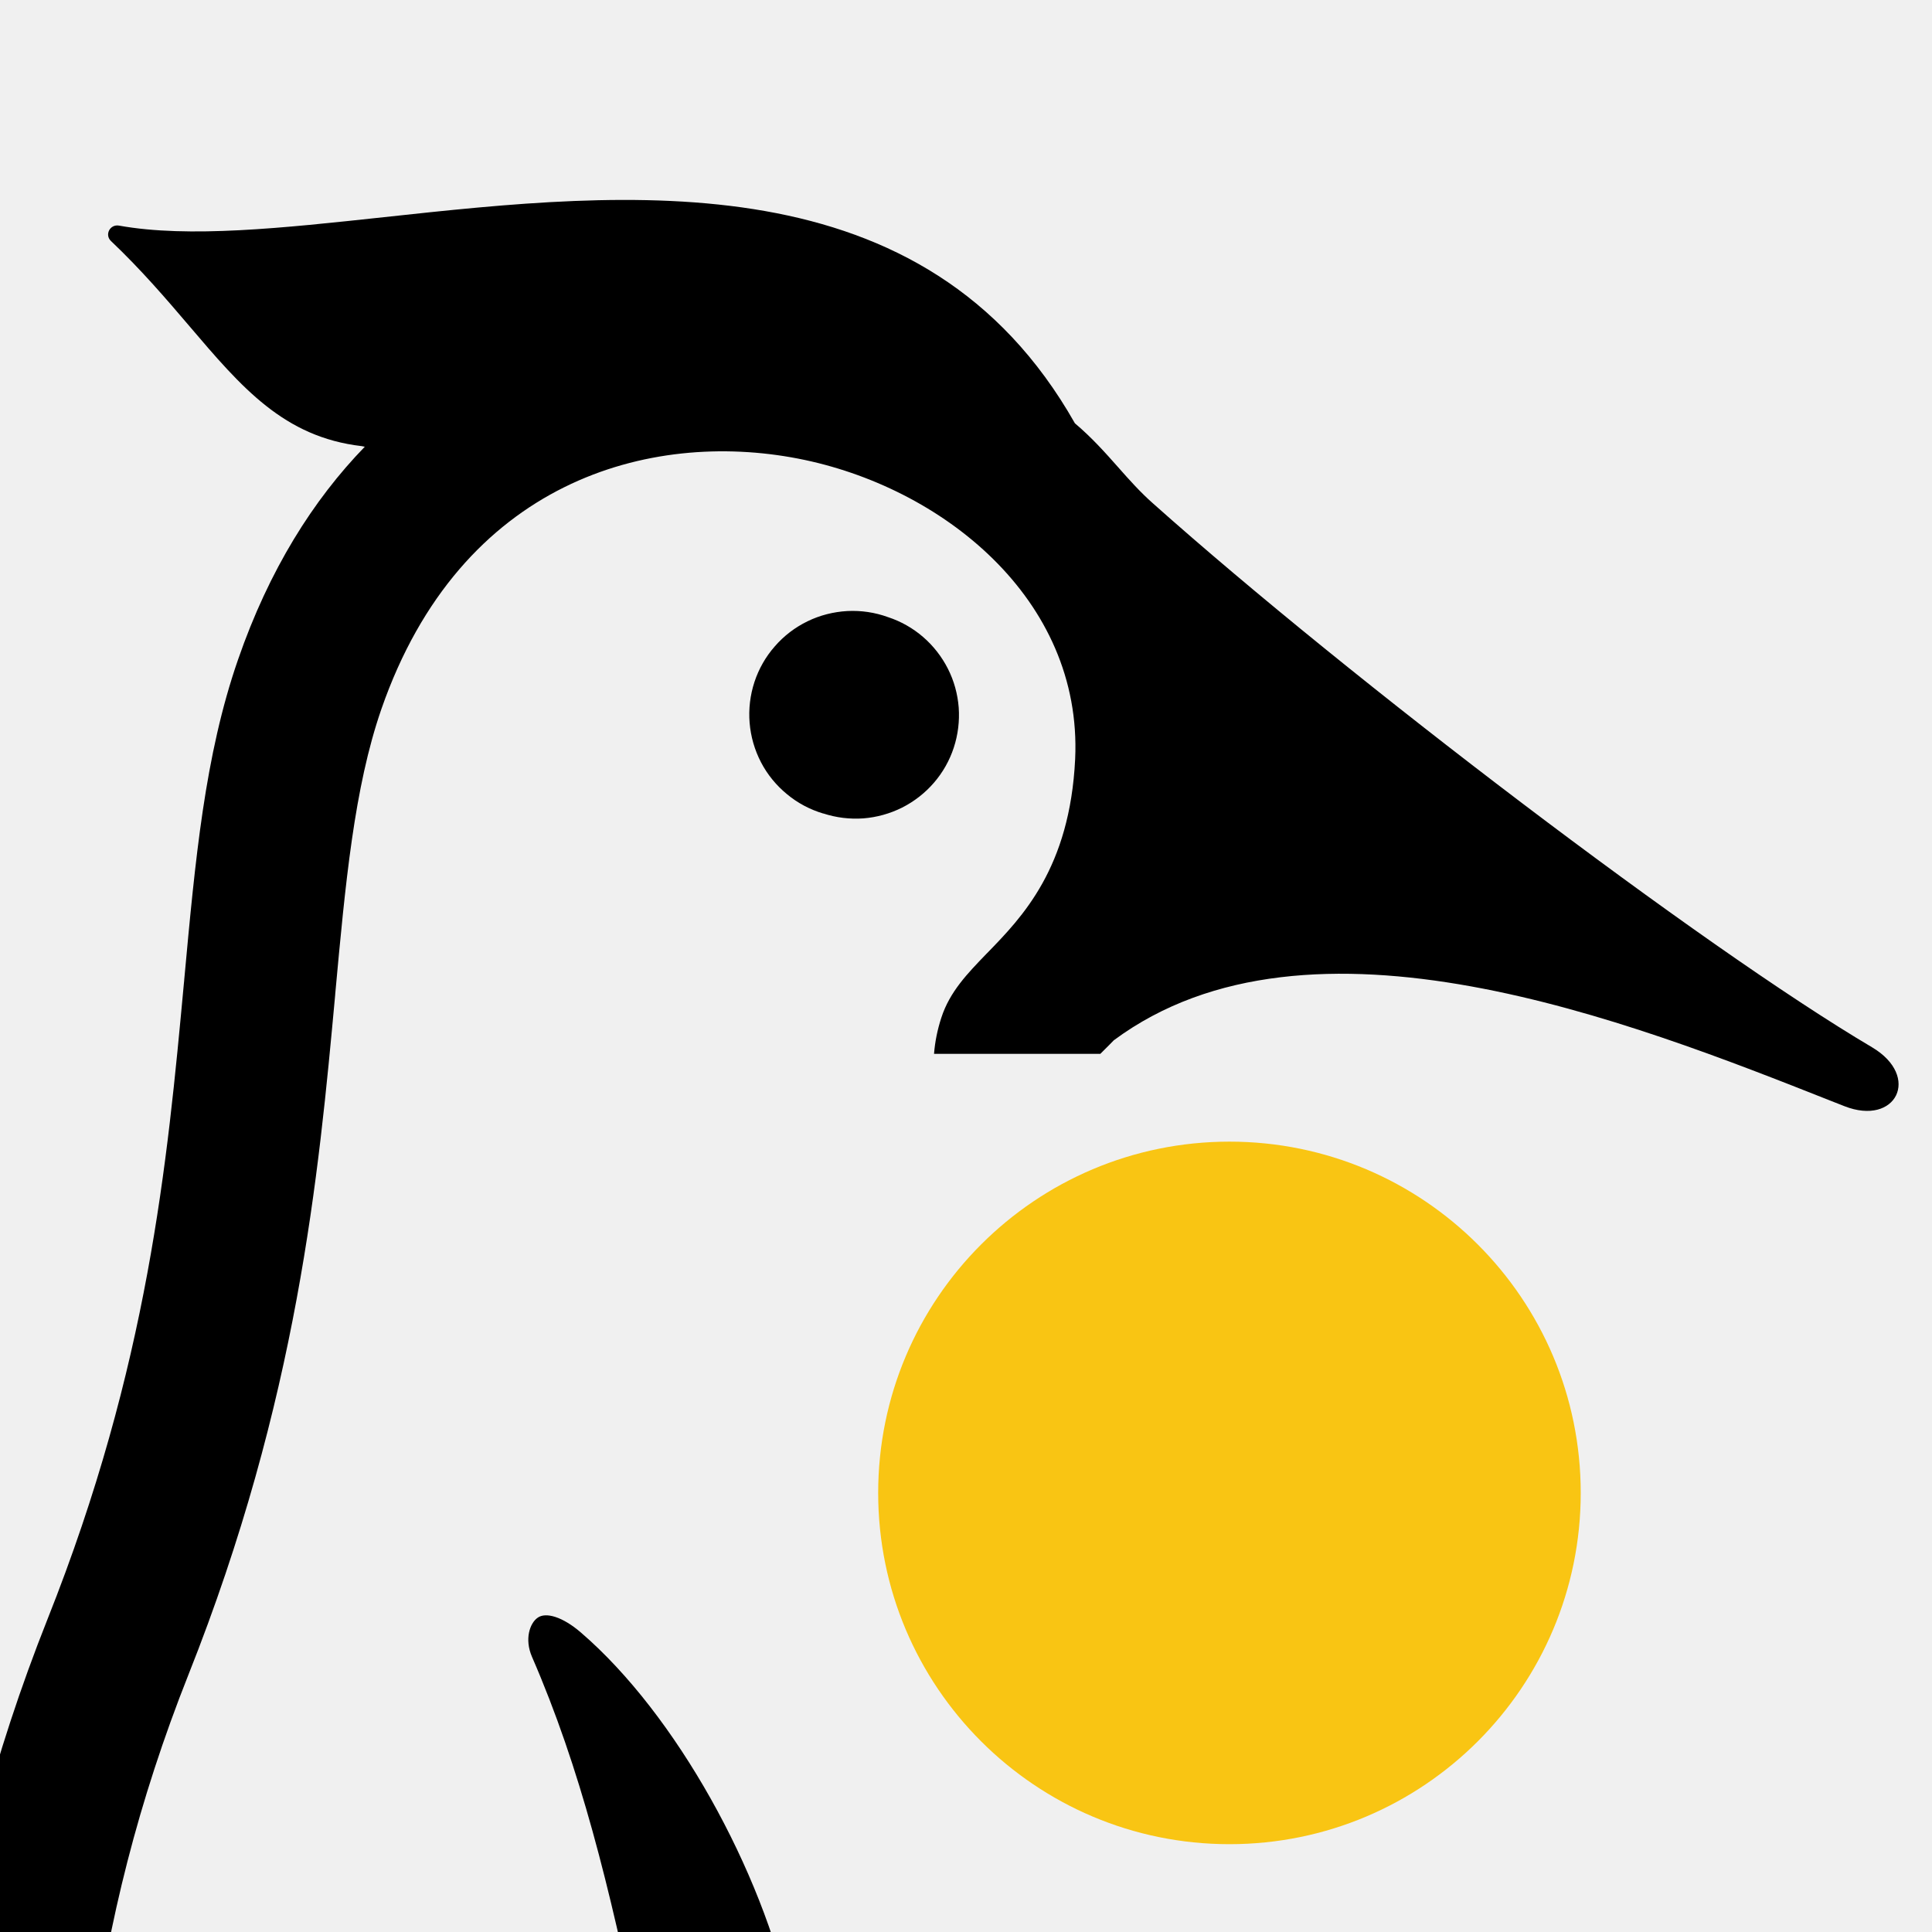
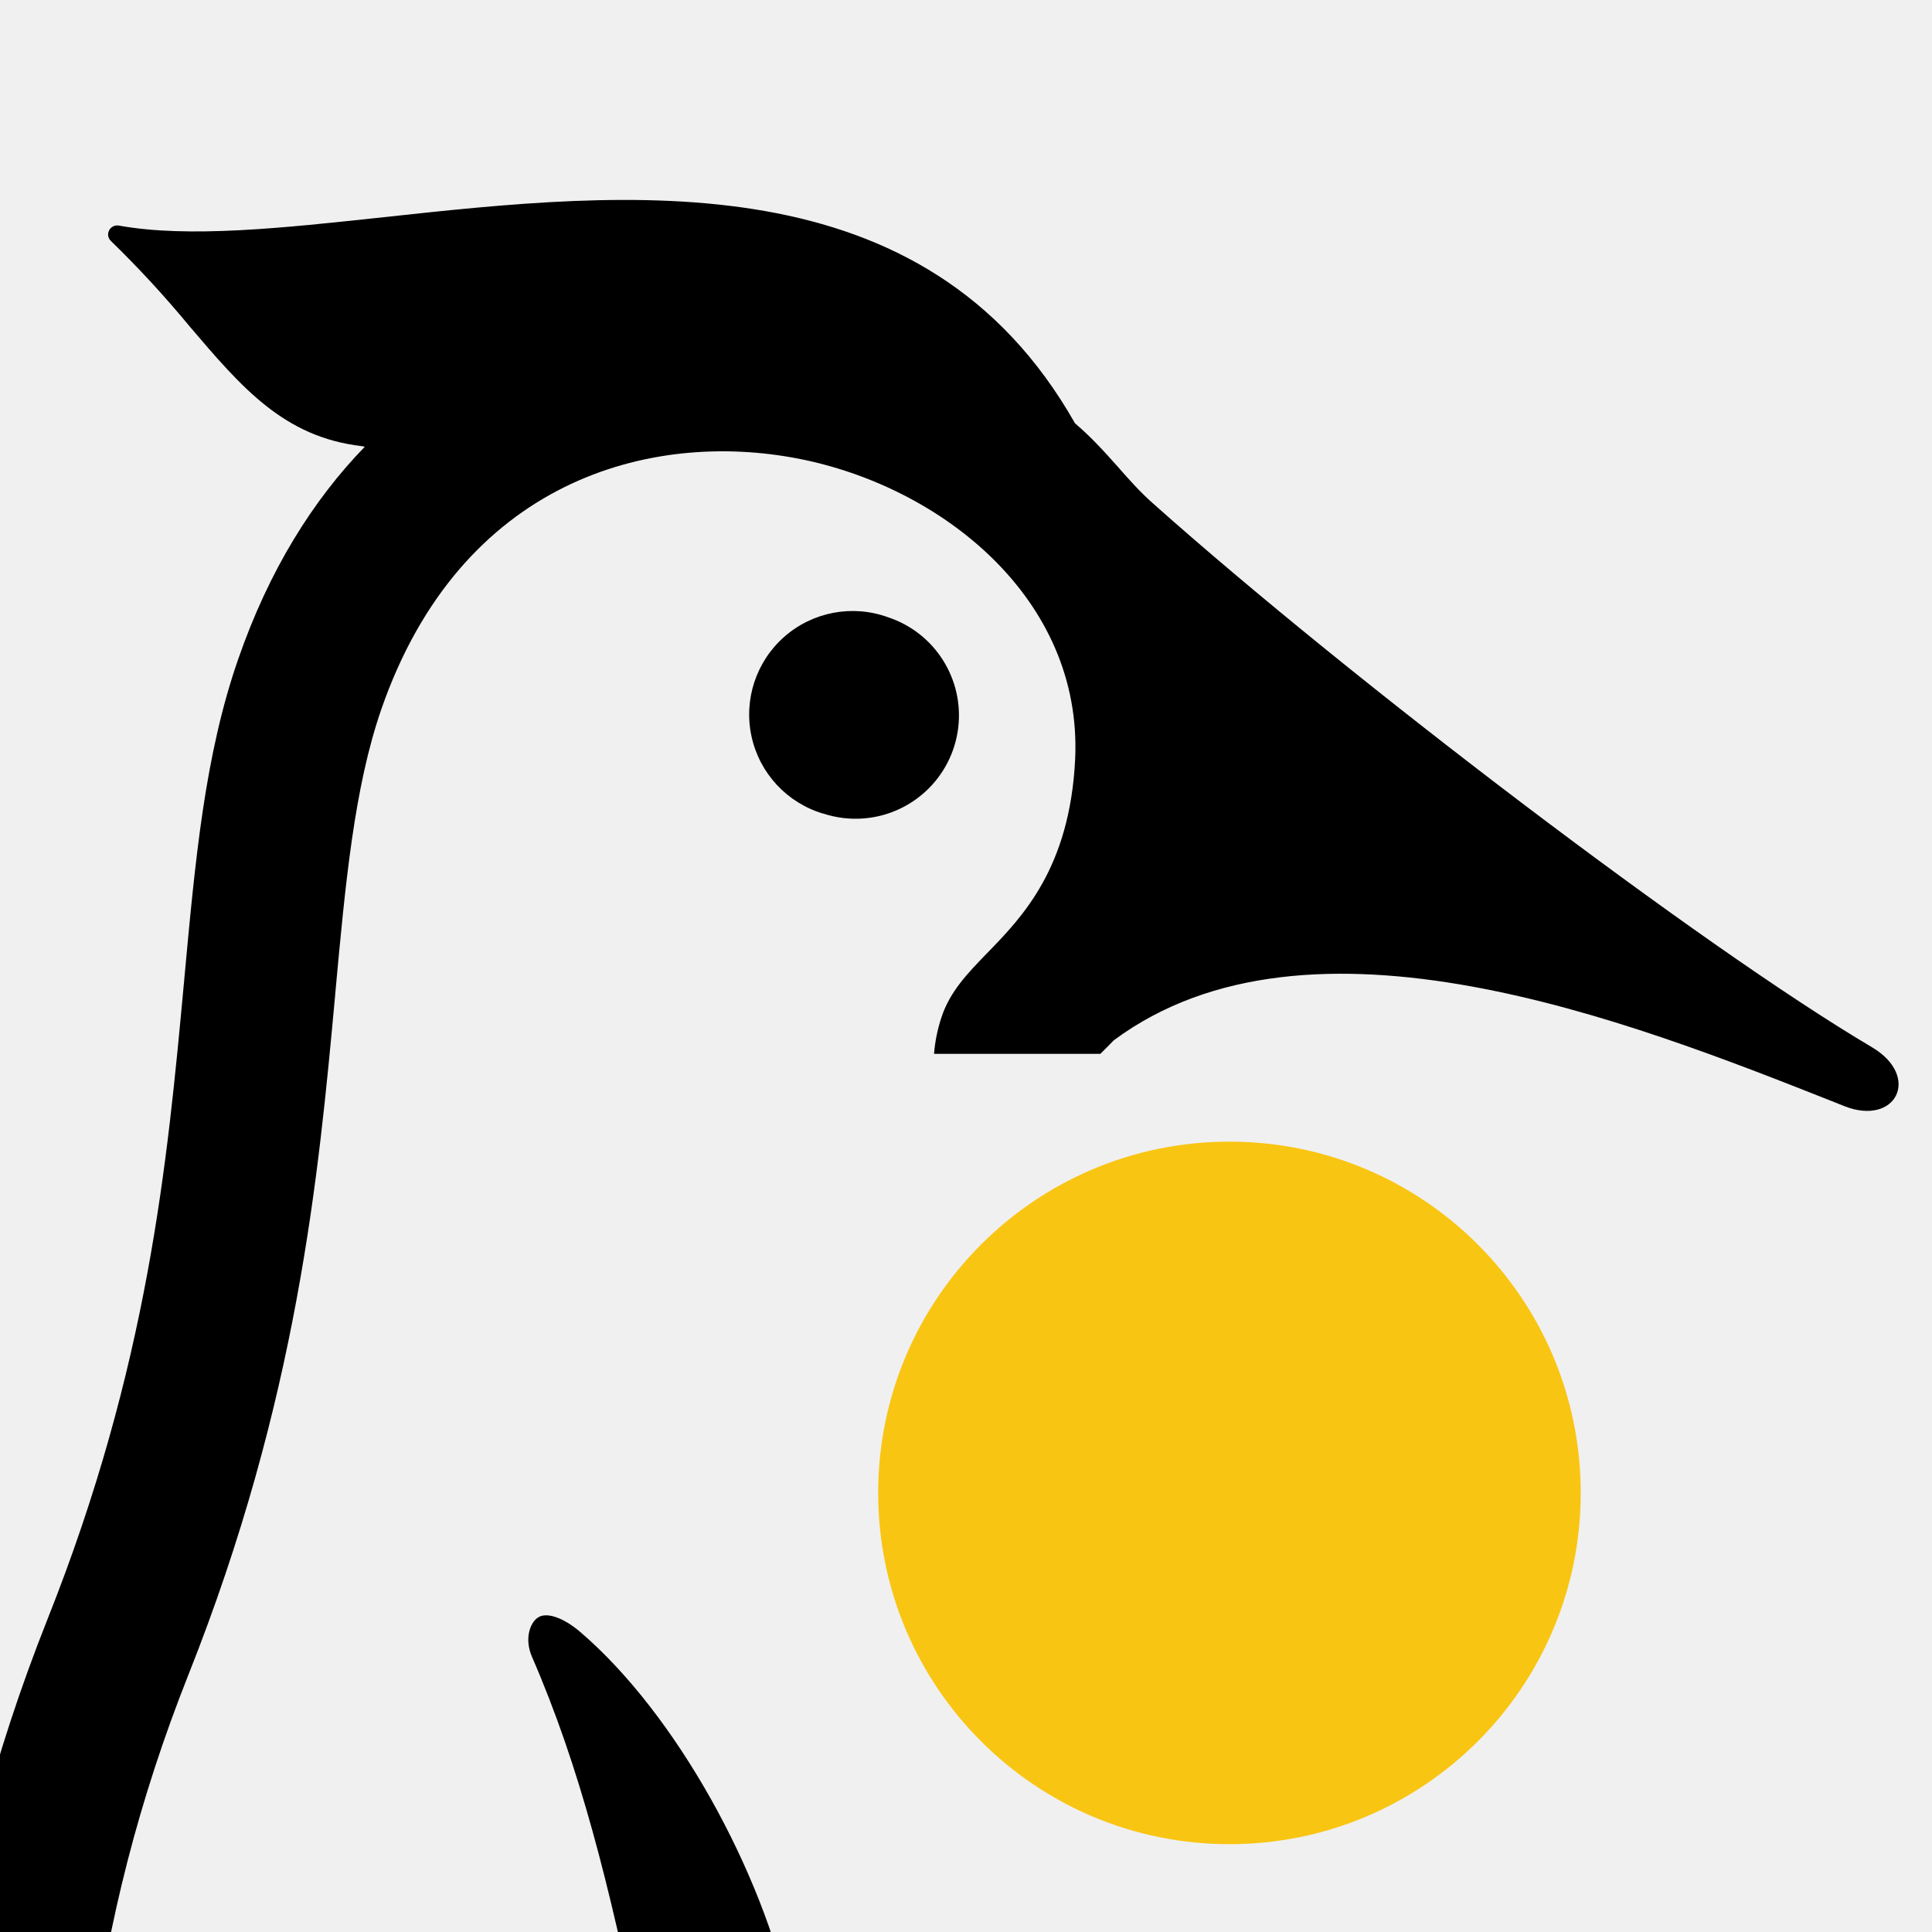
- <svg xmlns="http://www.w3.org/2000/svg" width="22" height="22" viewBox="0 0 22 22" fill="none">
-   <g clip-path="url(#clip0_401_42)">
-     <path fill-rule="evenodd" clip-rule="evenodd" d="M2.157 3.714C1.896 3.408 1.612 3.075 1.263 2.744C1.189 2.672 1.253 2.551 1.355 2.569C2.153 2.712 3.212 2.598 4.371 2.473C7.162 2.171 10.534 1.807 12.24 4.82C12.434 4.984 12.586 5.155 12.733 5.321C12.86 5.465 12.985 5.605 13.13 5.733C15.37 7.73 19.368 10.773 21.318 11.926C21.878 12.259 21.591 12.828 21.002 12.596C20.953 12.576 20.902 12.557 20.852 12.537C18.567 11.633 14.916 10.19 12.683 11.846C12.648 11.883 12.607 11.923 12.566 11.964C12.554 11.976 12.542 11.988 12.53 12H10.636C10.647 11.861 10.675 11.724 10.719 11.589C10.815 11.292 11.019 11.083 11.231 10.863L11.243 10.851L11.243 10.851C11.64 10.443 12.183 9.885 12.243 8.643V8.642C12.327 6.815 10.719 5.538 9.087 5.222C7.405 4.896 5.248 5.469 4.343 8.074C4.033 8.97 3.933 10.06 3.817 11.321L3.817 11.326C3.628 13.38 3.392 15.935 2.145 19.072C-0.134 24.811 1.166 29.92 2.546 35.326L2.567 35.408C3.04 37.272 3.525 39.181 3.876 41.166L4.333 40.184L4.449 39.925C6.328 35.633 8.409 28.586 7.284 23.143C6.937 21.466 6.608 20.133 6.058 18.867C5.969 18.661 6.036 18.483 6.12 18.423C6.213 18.353 6.407 18.41 6.615 18.59C7.698 19.521 8.677 21.3 9.002 22.797C10.286 28.715 8.047 35.977 6.083 40.465C6.874 43.337 7.531 46.243 8.053 49.176C9.86 45.913 9.745 42.15 8.725 39.716C8.661 39.565 8.641 39.398 8.669 39.236C9.15 36.466 10.215 34.184 11.246 31.977L11.254 31.961C12.474 29.345 13.627 26.873 13.917 23.592C13.965 23.05 13.993 22.519 14 22H15.726C15.72 22.571 15.691 23.154 15.638 23.746C15.548 24.752 15.378 25.748 15.13 26.727L17.513 25.355L18.665 22.686C18.706 22.576 18.769 22.477 18.85 22.392C18.931 22.308 19.029 22.241 19.136 22.195C19.244 22.149 19.36 22.126 19.477 22.127C19.594 22.127 19.709 22.151 19.817 22.198C19.924 22.245 20.021 22.313 20.101 22.398C20.181 22.483 20.243 22.584 20.283 22.694C20.324 22.803 20.341 22.92 20.335 23.037C20.328 23.154 20.298 23.268 20.246 23.373L18.961 26.323L18.281 29.181C18.22 29.396 18.079 29.58 17.885 29.693C17.692 29.806 17.463 29.839 17.245 29.787C17.028 29.734 16.839 29.598 16.72 29.409C16.6 29.22 16.558 28.992 16.603 28.773L16.859 27.721L15.152 28.702C15.091 28.737 15.02 28.78 14.945 28.826C14.75 28.946 14.527 29.082 14.362 29.143C13.892 30.391 13.348 31.559 12.812 32.709L12.807 32.72C11.813 34.849 10.872 36.863 10.414 39.292C11.993 43.33 11.11 48.503 8.23 51.966C8.124 52.093 7.984 52.186 7.826 52.236C7.669 52.285 7.5 52.289 7.341 52.245C7.181 52.202 7.037 52.115 6.926 51.992C6.815 51.87 6.741 51.719 6.713 51.556C6.285 48.989 5.77 46.182 4.93 42.859C4.594 43.486 4.297 43.97 4.07 44.283C3.967 44.424 3.824 44.53 3.659 44.588C3.495 44.646 3.316 44.652 3.148 44.606C2.979 44.561 2.828 44.466 2.715 44.333C2.602 44.2 2.532 44.036 2.515 43.862C2.221 41.052 1.537 38.359 0.873 35.755C-0.579 30.068 -1.945 24.696 0.541 18.438C1.691 15.547 1.905 13.237 2.094 11.198L2.097 11.169L2.098 11.154C2.224 9.786 2.332 8.602 2.711 7.51C3.064 6.489 3.566 5.693 4.154 5.087L4.118 5.08C3.233 4.977 2.753 4.414 2.157 3.714ZM9.831 9.319C9.677 9.33 9.522 9.311 9.375 9.263V9.264C9.224 9.219 9.083 9.145 8.962 9.044C8.84 8.944 8.739 8.821 8.666 8.681C8.593 8.541 8.549 8.388 8.536 8.231C8.523 8.074 8.542 7.916 8.591 7.766C8.64 7.617 8.719 7.478 8.823 7.36C8.926 7.241 9.053 7.144 9.195 7.075C9.336 7.006 9.491 6.967 9.648 6.958C9.805 6.95 9.963 6.973 10.111 7.027C10.258 7.075 10.394 7.152 10.511 7.253C10.628 7.354 10.724 7.477 10.794 7.615C10.864 7.753 10.905 7.903 10.917 8.057C10.928 8.211 10.909 8.366 10.861 8.513C10.813 8.66 10.736 8.796 10.635 8.913C10.534 9.03 10.411 9.126 10.273 9.196C10.135 9.265 9.985 9.307 9.831 9.319Z" fill="black" />
+ <svg xmlns="http://www.w3.org/2000/svg" fill="none" viewBox="0 0 22 22">
+   <g clip-path="url(#a)">
+     <path fill="#000" fill-rule="evenodd" d="M2.157 3.714a12.067 12.067 0 0 0-.894-.97c-.074-.072-.01-.193.092-.175.798.143 1.857.029 3.016-.096 2.791-.302 6.163-.666 7.87 2.347.193.164.345.335.492.5.127.145.252.285.397.413 2.24 1.997 6.238 5.04 8.188 6.193.56.333.273.902-.316.67l-.15-.06c-2.285-.903-5.936-2.346-8.169-.69a6.748 6.748 0 0 1-.153.154h-1.894c.011-.139.039-.276.083-.411.096-.297.3-.506.512-.726l.012-.012c.397-.408.94-.966 1-2.208v-.001c.084-1.827-1.524-3.104-3.156-3.42-1.682-.326-3.839.247-4.744 2.852-.31.896-.41 1.986-.526 3.247v.005c-.189 2.054-.425 4.609-1.672 7.746-2.279 5.739-.979 10.848.401 16.254l.02.082c.474 1.864.96 3.773 1.31 5.758l.457-.982.116-.259c1.88-4.292 3.96-11.339 2.835-16.782-.347-1.677-.676-3.01-1.226-4.276-.089-.206-.022-.384.062-.444.093-.07.287-.013.495.167 1.083.931 2.062 2.71 2.387 4.207 1.284 5.918-.955 13.18-2.919 17.668a96.584 96.584 0 0 1 1.97 8.711c1.807-3.263 1.692-7.026.672-9.46a.853.853 0 0 1-.056-.48c.481-2.77 1.546-5.052 2.577-7.259l.008-.016c1.22-2.616 2.373-5.088 2.663-8.369A21.25 21.25 0 0 0 14 22h1.726c-.006.57-.035 1.154-.088 1.746a18.988 18.988 0 0 1-.508 2.981l2.383-1.372 1.152-2.669a.862.862 0 1 1 1.581.687l-1.285 2.95-.68 2.858a.864.864 0 0 1-1.678-.408l.256-1.052-1.707.981a9.086 9.086 0 0 0-.207.124c-.195.12-.418.256-.583.317-.47 1.248-1.014 2.416-1.55 3.566l-.005.011c-.994 2.129-1.935 4.143-2.393 6.572 1.579 4.038.696 9.211-2.184 12.674a.866.866 0 0 1-1.517-.41c-.428-2.567-.943-5.374-1.783-8.697a13.09 13.09 0 0 1-.86 1.424.86.86 0 0 1-.922.323.857.857 0 0 1-.633-.744c-.294-2.81-.978-5.503-1.642-8.107-1.452-5.687-2.818-11.059-.332-17.317 1.15-2.891 1.364-5.2 1.553-7.24l.003-.029.001-.015c.126-1.368.234-2.552.613-3.644.353-1.021.855-1.817 1.443-2.423l-.036-.007c-.885-.103-1.365-.666-1.961-1.366ZM9.83 9.32a1.177 1.177 0 0 1-.456-.056v.001a1.178 1.178 0 1 1 .736-2.237 1.177 1.177 0 0 1-.28 2.292Z" clip-rule="evenodd" />
  </g>
-   <path d="M14 21C16.209 21 18 19.209 18 17C18 14.791 16.209 13 14 13C11.791 13 10 14.791 10 17C10 19.209 11.791 21 14 21Z" fill="#F9C513" />
+   <path fill="#F9C513" d="M14 21a4 4 0 1 0 0-8 4 4 0 0 0 0 8Z" />
  <defs>
-     <clipPath id="clip0_401_42">
-       <rect width="22" height="22" fill="white" />
+     <clipPath id="a">
+       <path fill="#fff" d="M0 0h22v22H0z" />
    </clipPath>
  </defs>
</svg>
